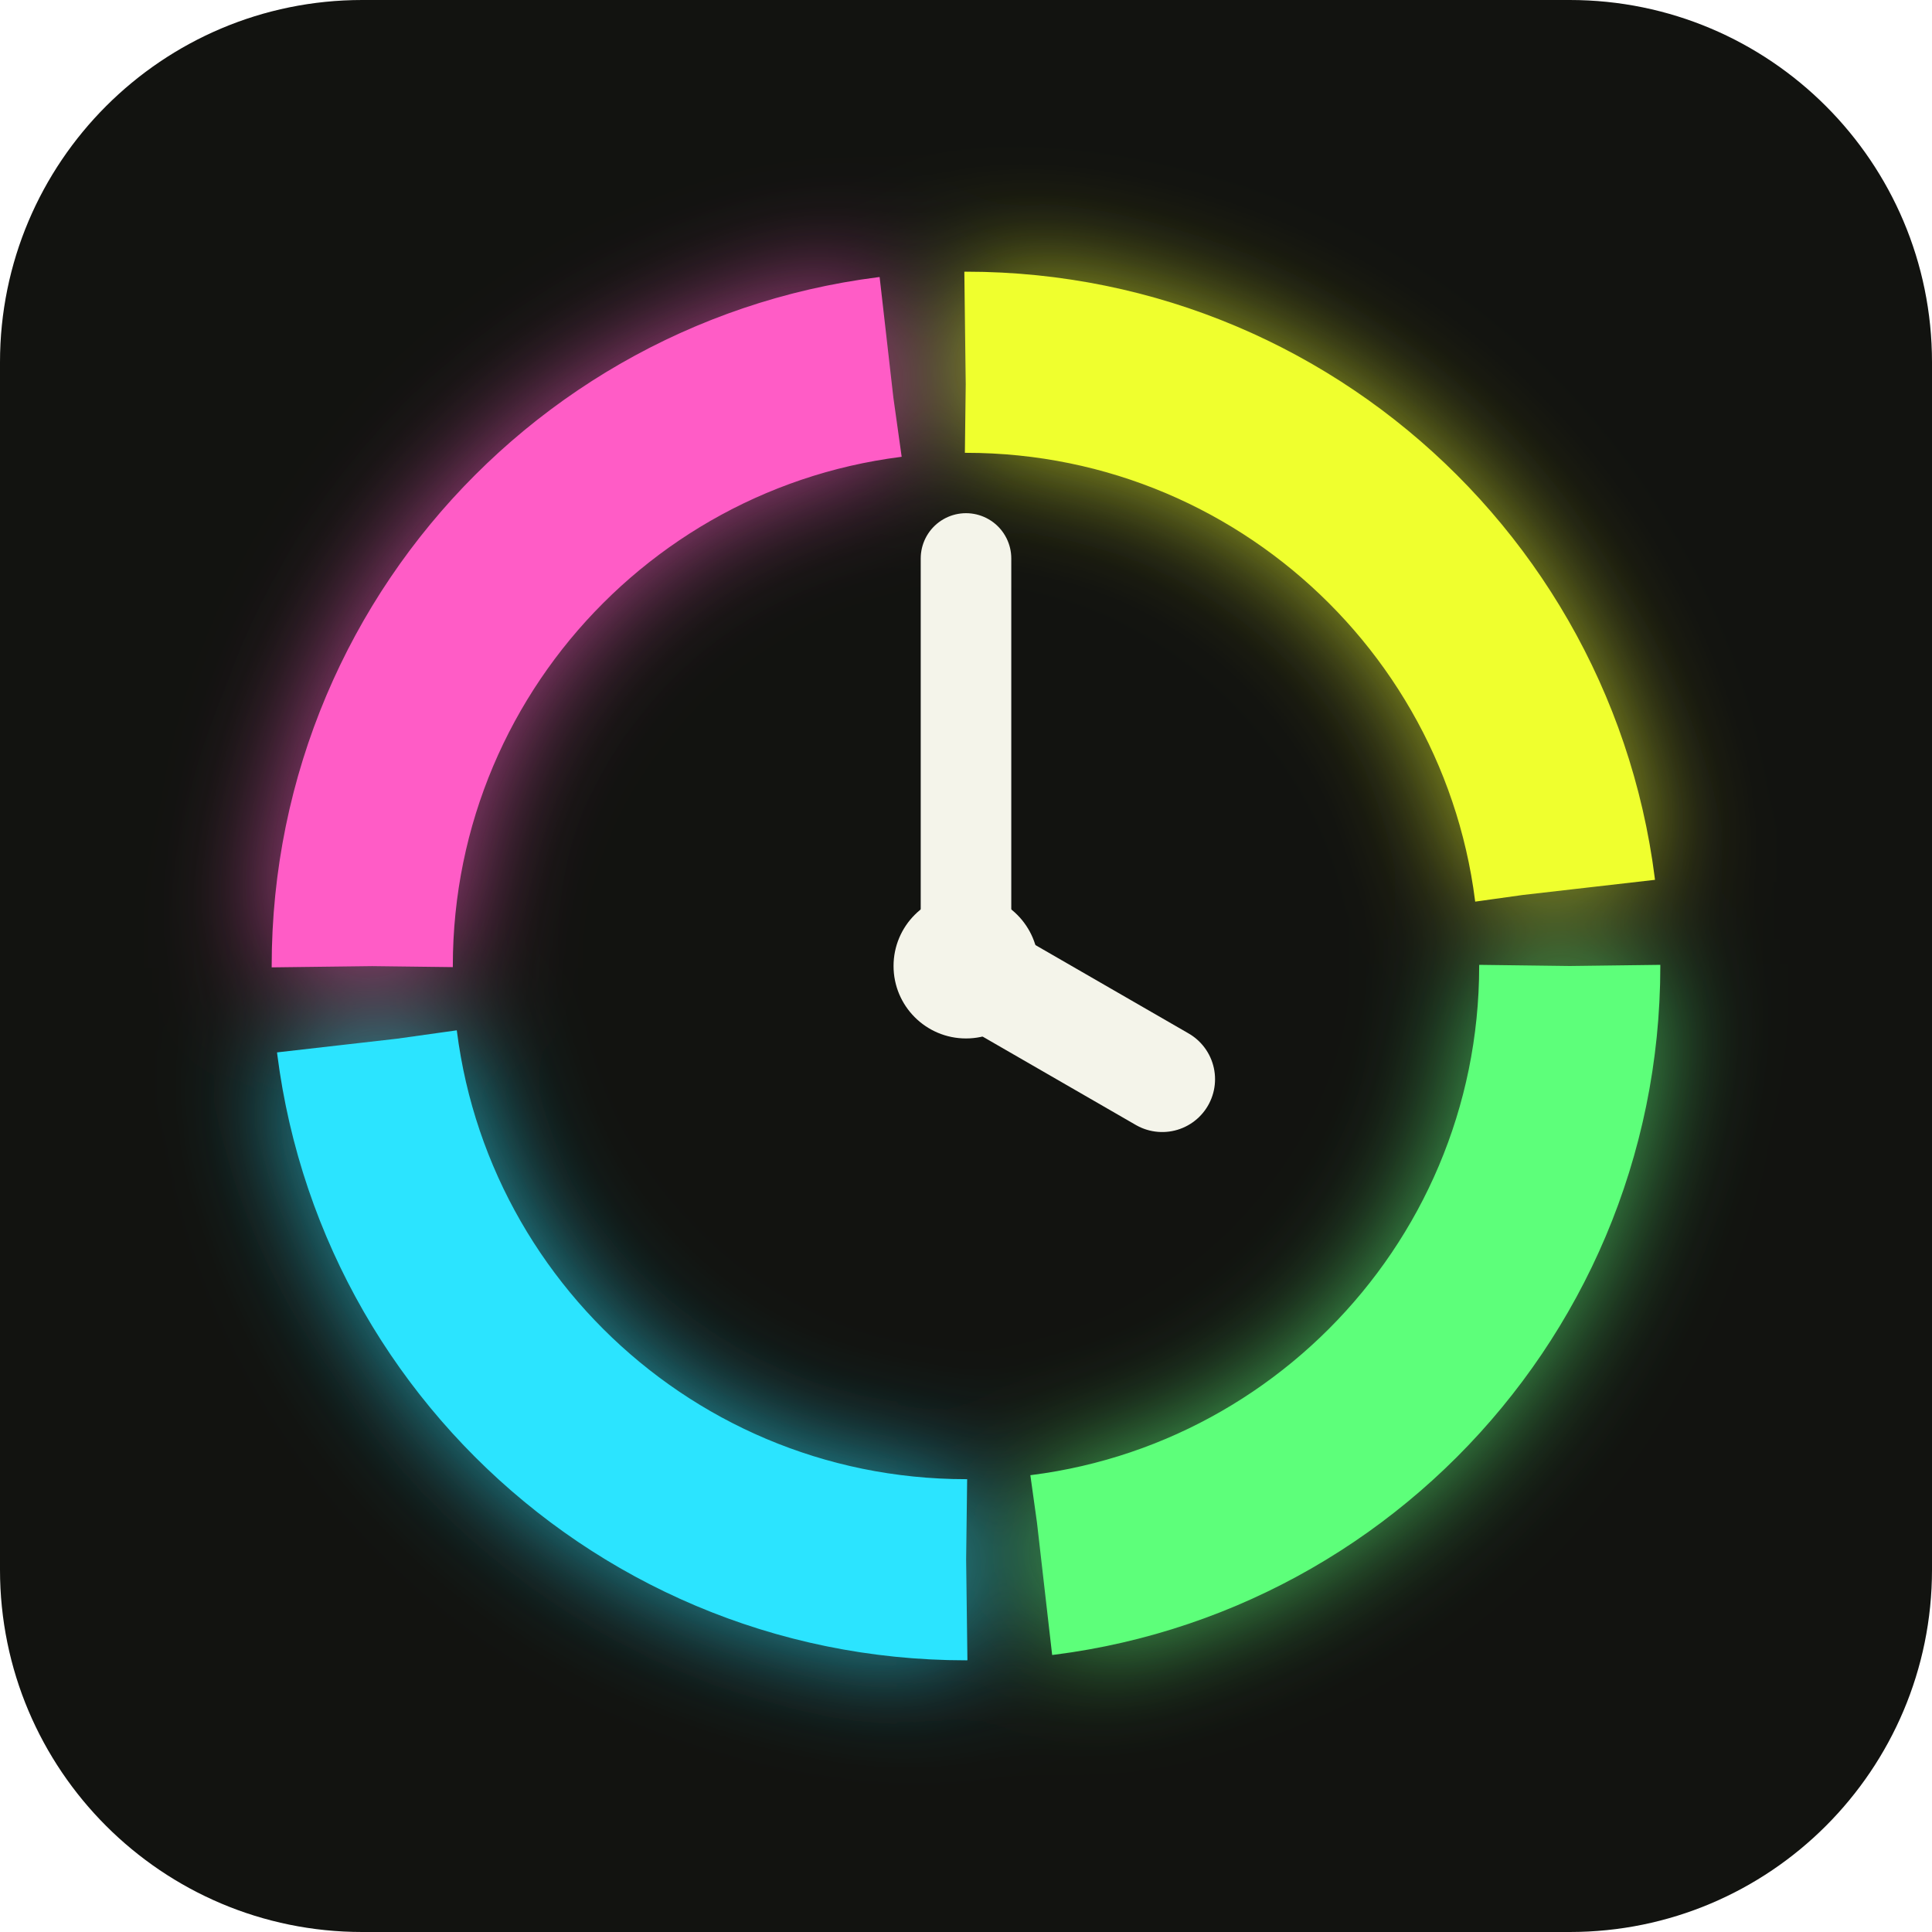
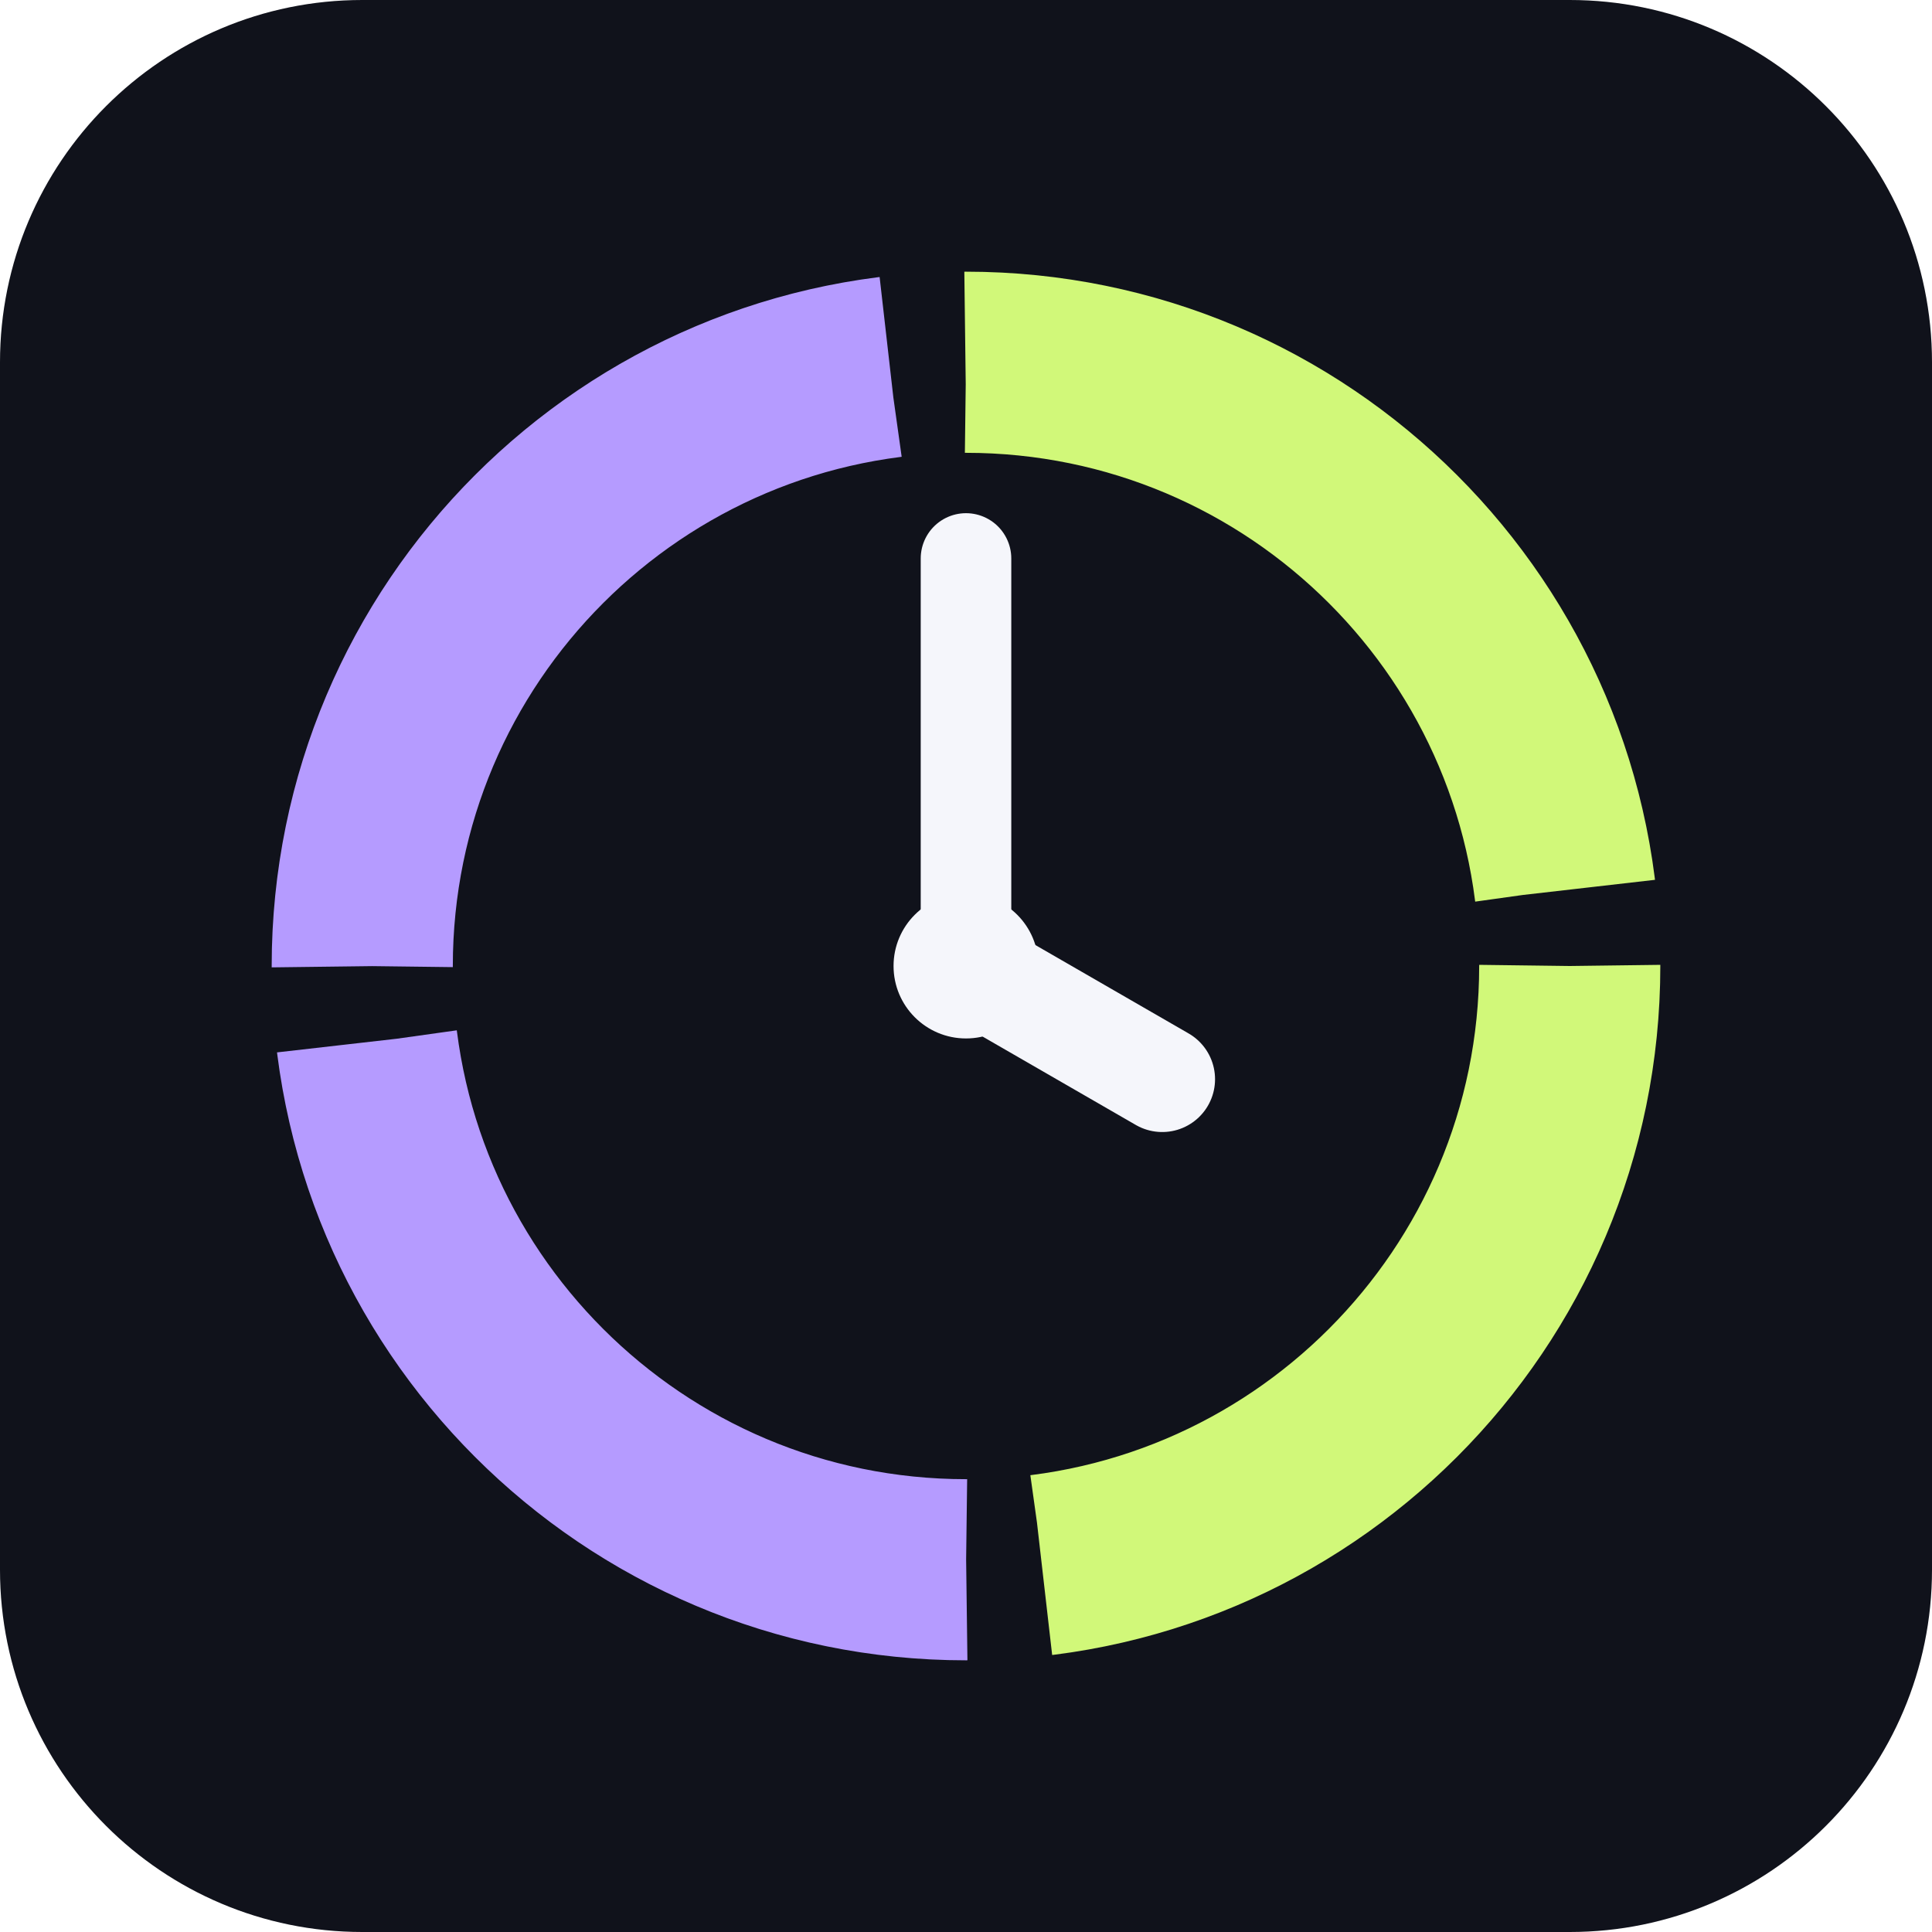
<svg xmlns="http://www.w3.org/2000/svg" width="512" height="512" viewBox="0 0 512 512">
-   <defs>
-     <filter id="glow" filterUnits="userSpaceOnUse" x="-20" y="-20" width="90" height="90">
-       <feGaussianBlur stdDeviation="1.8" />
-     </filter>
-   </defs>
-   <rect width="512" height="512" rx="96" fill="#121310" />
+   <rect width="512" height="512" rx="96" fill="#10121b" />
  <g transform="translate(64 64) scale(8)">
    <g transform="rotate(-90 24 24)" fill="none" stroke-width="6">
-       <g filter="url(#glow)" opacity=".7">
-         <circle cx="24" cy="24" r="20" stroke="#efff2e" stroke-dasharray="28.90 96.76" />
-         <circle cx="24" cy="24" r="20" stroke="#5dff7a" stroke-dasharray="28.90 96.76" stroke-dashoffset="-31.42" />
-         <circle cx="24" cy="24" r="20" stroke="#2be4ff" stroke-dasharray="28.90 96.76" stroke-dashoffset="-62.83" />
-         <circle cx="24" cy="24" r="20" stroke="#ff5cc6" stroke-dasharray="28.90 96.76" stroke-dashoffset="-94.25" />
-       </g>
-       <circle cx="24" cy="24" r="20" stroke="#efff2e" stroke-dasharray="28.90 96.76" />
-       <circle cx="24" cy="24" r="20" stroke="#5dff7a" stroke-dasharray="28.90 96.76" stroke-dashoffset="-31.42" />
-       <circle cx="24" cy="24" r="20" stroke="#2be4ff" stroke-dasharray="28.90 96.76" stroke-dashoffset="-62.83" />
-       <circle cx="24" cy="24" r="20" stroke="#ff5cc6" stroke-dasharray="28.90 96.76" stroke-dashoffset="-94.25" />
+       <circle cx="24" cy="24" r="20" stroke="#d1f879" stroke-dasharray="28.90 96.76" />
+       <circle cx="24" cy="24" r="20" stroke="#d1f879" stroke-dasharray="28.90 96.76" stroke-dashoffset="-31.42" />
+       <circle cx="24" cy="24" r="20" stroke="#b59bff" stroke-dasharray="28.90 96.76" stroke-dashoffset="-62.83" />
+       <circle cx="24" cy="24" r="20" stroke="#b59bff" stroke-dasharray="28.90 96.76" stroke-dashoffset="-94.25" />
    </g>
-     <g stroke="#f4f4ea" stroke-linecap="round">
+     <g stroke="#f5f6fb" stroke-linecap="round">
      <line x1="24" y1="24" x2="24" y2="10.5" stroke-width="3" />
      <line x1="24" y1="24" x2="30.5" y2="27.75" stroke-width="3.5" />
    </g>
-     <circle cx="24" cy="24" r="2.4" fill="#f4f4ea" />
+     <circle cx="24" cy="24" r="2.4" fill="#f5f6fb" />
  </g>
</svg>
